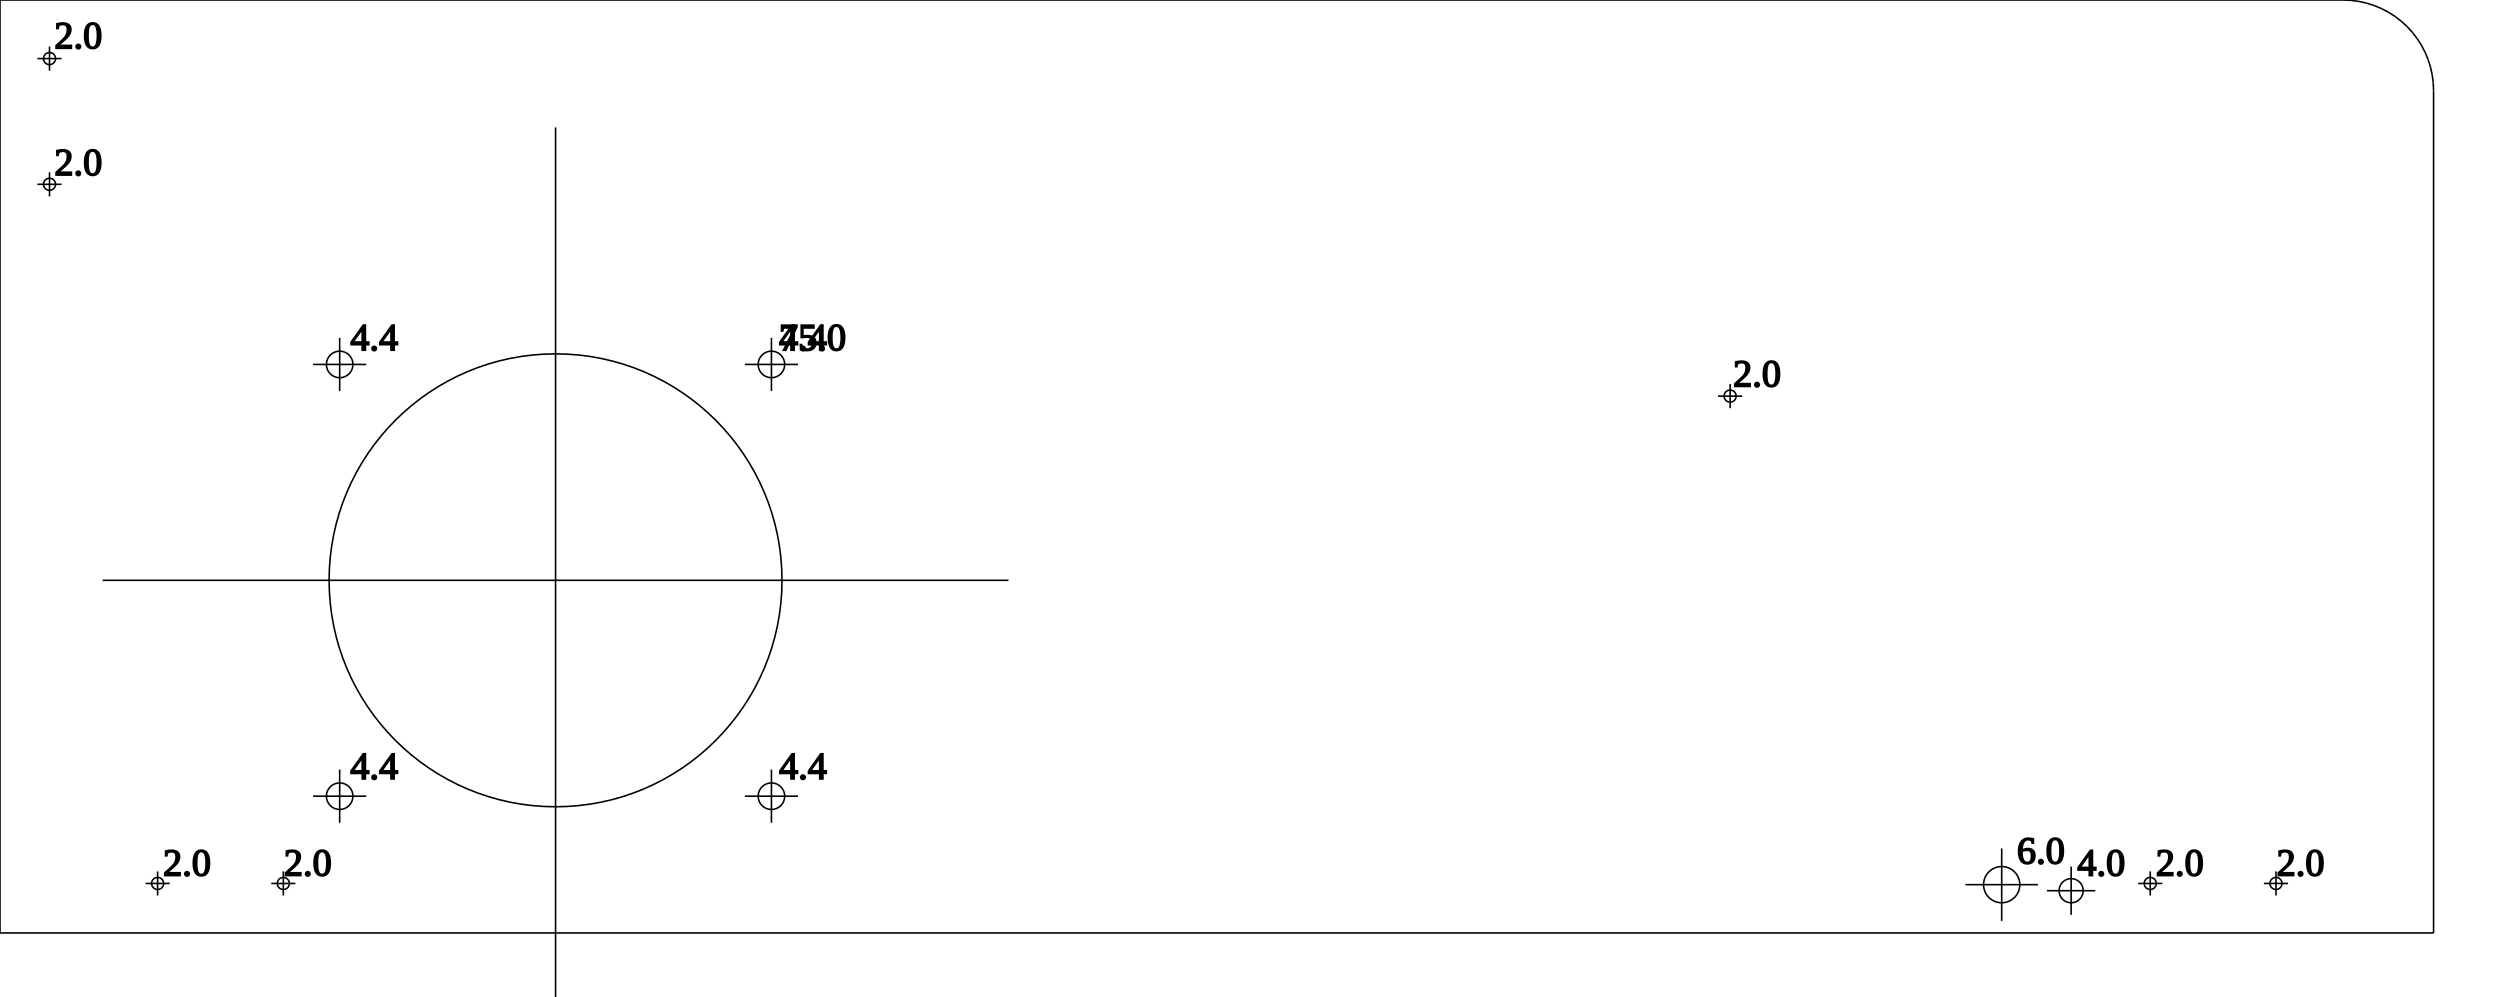
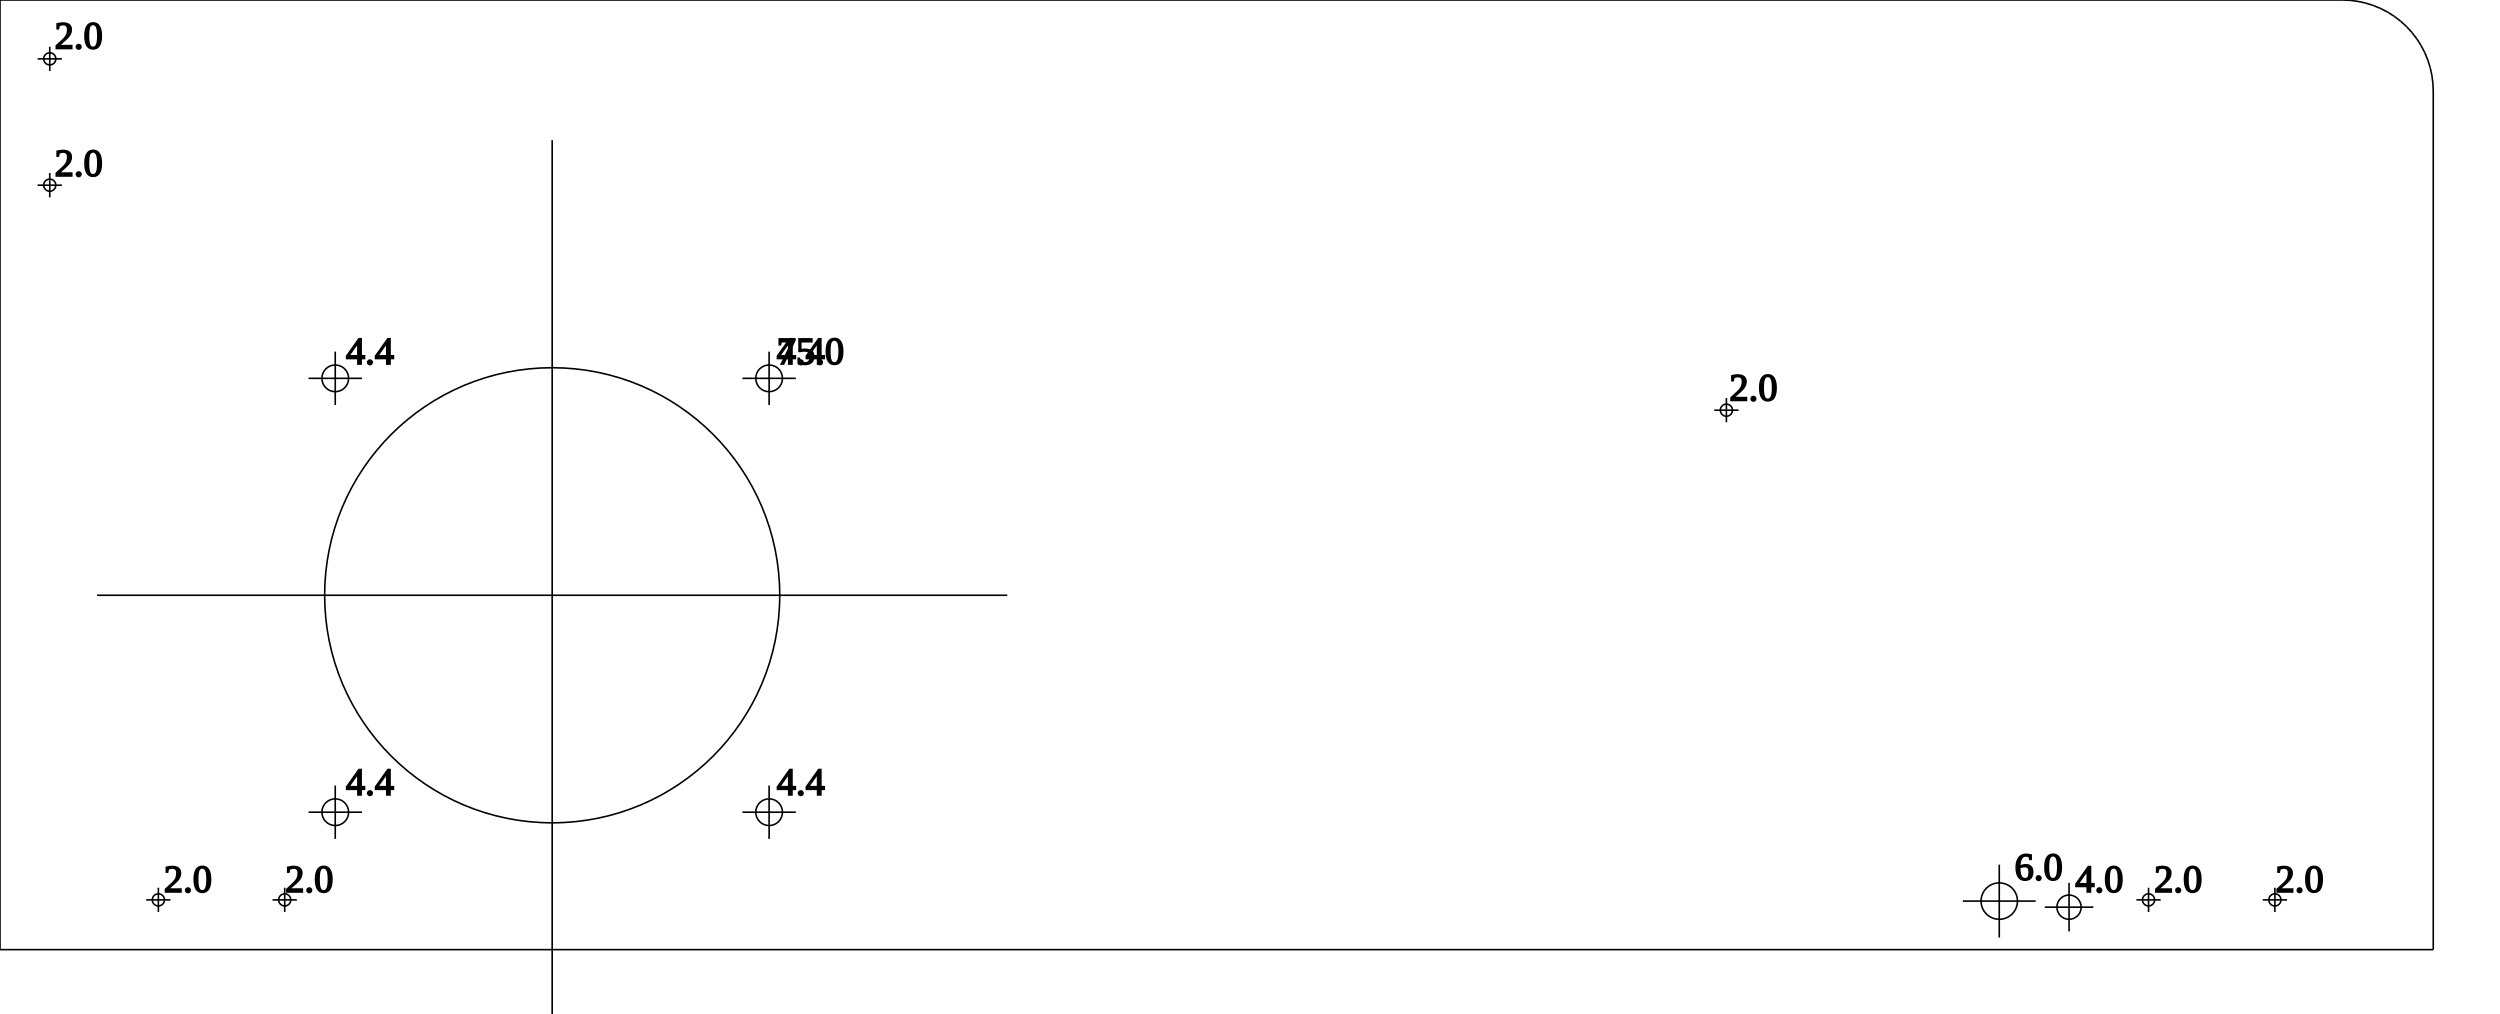
- <svg xmlns="http://www.w3.org/2000/svg" version="1.1" height="165mm" width="414mm">
+ <svg xmlns="http://www.w3.org/2000/svg" version="1.1" height="167mm" width="412mm">
  <g style="fill-opacity:1.0; stroke:black; stroke-width:1;">
    <line x1="0mm" y1="0mm" x2="0mm" y2="0mm" />
-     <line x1="0mm" y1="0mm" x2="0mm" y2="154.5mm" />
-     <line x1="0mm" y1="154.5mm" x2="403mm" y2="154.5mm" />
-     <line x1="403mm" y1="154.5mm" x2="403mm" y2="15mm" />
-     <line x1="403mm" y1="15mm" x2="402.943mm" y2="13.693mm" />
-     <line x1="402.943mm" y1="13.693mm" x2="402.772mm" y2="12.395mm" />
-     <line x1="402.772mm" y1="12.395mm" x2="402.489mm" y2="11.118mm" />
-     <line x1="402.489mm" y1="11.118mm" x2="402.095mm" y2="9.87mm" />
-     <line x1="402.095mm" y1="9.87mm" x2="401.595mm" y2="8.661mm" />
-     <line x1="401.595mm" y1="8.661mm" x2="400.99mm" y2="7.5mm" />
-     <line x1="400.99mm" y1="7.5mm" x2="400.287mm" y2="6.396mm" />
-     <line x1="400.287mm" y1="6.396mm" x2="399.491mm" y2="5.358mm" />
-     <line x1="399.491mm" y1="5.358mm" x2="398.607mm" y2="4.393mm" />
-     <line x1="398.607mm" y1="4.393mm" x2="397.642mm" y2="3.509mm" />
-     <line x1="397.642mm" y1="3.509mm" x2="396.604mm" y2="2.713mm" />
-     <line x1="396.604mm" y1="2.713mm" x2="395.5mm" y2="2.01mm" />
-     <line x1="395.5mm" y1="2.01mm" x2="394.339mm" y2="1.405mm" />
-     <line x1="394.339mm" y1="1.405mm" x2="393.13mm" y2="0.905mm" />
-     <line x1="393.13mm" y1="0.905mm" x2="391.882mm" y2="0.511mm" />
-     <line x1="391.882mm" y1="0.511mm" x2="390.605mm" y2="0.228mm" />
-     <line x1="390.605mm" y1="0.228mm" x2="389.307mm" y2="0.057mm" />
-     <line x1="389.307mm" y1="0.057mm" x2="388mm" y2="0mm" />
-     <line x1="388mm" y1="0mm" x2="0mm" y2="0mm" />
+     <line x1="0mm" y1="0mm" x2="0mm" y2="156.5mm" />
+     <line x1="0mm" y1="156.5mm" x2="401mm" y2="156.5mm" />
+     <line x1="401mm" y1="156.5mm" x2="401mm" y2="15mm" />
+     <line x1="401mm" y1="15mm" x2="400.943mm" y2="13.693mm" />
+     <line x1="400.943mm" y1="13.693mm" x2="400.772mm" y2="12.395mm" />
+     <line x1="400.772mm" y1="12.395mm" x2="400.489mm" y2="11.118mm" />
+     <line x1="400.489mm" y1="11.118mm" x2="400.095mm" y2="9.87mm" />
+     <line x1="400.095mm" y1="9.87mm" x2="399.595mm" y2="8.661mm" />
+     <line x1="399.595mm" y1="8.661mm" x2="398.99mm" y2="7.5mm" />
+     <line x1="398.99mm" y1="7.5mm" x2="398.287mm" y2="6.396mm" />
+     <line x1="398.287mm" y1="6.396mm" x2="397.491mm" y2="5.358mm" />
+     <line x1="397.491mm" y1="5.358mm" x2="396.607mm" y2="4.393mm" />
+     <line x1="396.607mm" y1="4.393mm" x2="395.642mm" y2="3.509mm" />
+     <line x1="395.642mm" y1="3.509mm" x2="394.604mm" y2="2.713mm" />
+     <line x1="394.604mm" y1="2.713mm" x2="393.5mm" y2="2.01mm" />
+     <line x1="393.5mm" y1="2.01mm" x2="392.339mm" y2="1.405mm" />
+     <line x1="392.339mm" y1="1.405mm" x2="391.13mm" y2="0.905mm" />
+     <line x1="391.13mm" y1="0.905mm" x2="389.882mm" y2="0.511mm" />
+     <line x1="389.882mm" y1="0.511mm" x2="388.605mm" y2="0.228mm" />
+     <line x1="388.605mm" y1="0.228mm" x2="387.307mm" y2="0.057mm" />
+     <line x1="387.307mm" y1="0.057mm" x2="386mm" y2="0mm" />
+     <line x1="386mm" y1="0mm" x2="0mm" y2="0mm" />
    <circle cx="8.2mm" cy="30.52mm" r="1mm" fill="none" />
    <line x1="10.2mm" y1="30.52mm" x2="6.2mm" y2="30.52mm" />
    <line x1="8.2mm" y1="28.52mm" x2="8.2mm" y2="32.521mm" />
    <text x="9mm" y="29mm" font-size="24">
   2.0
  </text>
    <circle cx="8.2mm" cy="9.7mm" r="1mm" fill="none" />
    <line x1="10.2mm" y1="9.7mm" x2="6.2mm" y2="9.7mm" />
    <line x1="8.2mm" y1="7.7mm" x2="8.2mm" y2="11.701mm" />
    <text x="9mm" y="8mm" font-size="24">
   2.0
  </text>
-     <circle cx="26.1mm" cy="146.3mm" r="1mm" fill="none" />
-     <line x1="28.1mm" y1="146.3mm" x2="24.1mm" y2="146.3mm" />
-     <line x1="26.1mm" y1="144.3mm" x2="26.1mm" y2="148.3mm" />
-     <text x="27mm" y="145mm" font-size="24">
+     <circle cx="26.1mm" cy="148.3mm" r="1mm" fill="none" />
+     <line x1="28.1mm" y1="148.3mm" x2="24.1mm" y2="148.3mm" />
+     <line x1="26.1mm" y1="146.3mm" x2="26.1mm" y2="150.3mm" />
+     <text x="27mm" y="147mm" font-size="24">
   2.0
  </text>
-     <circle cx="46.92mm" cy="146.3mm" r="1mm" fill="none" />
-     <line x1="48.92mm" y1="146.3mm" x2="44.92mm" y2="146.3mm" />
-     <line x1="46.92mm" y1="144.3mm" x2="46.92mm" y2="148.3mm" />
-     <text x="47mm" y="145mm" font-size="24">
+     <circle cx="46.92mm" cy="148.3mm" r="1mm" fill="none" />
+     <line x1="48.92mm" y1="148.3mm" x2="44.92mm" y2="148.3mm" />
+     <line x1="46.92mm" y1="146.3mm" x2="46.92mm" y2="150.3mm" />
+     <text x="47mm" y="147mm" font-size="24">
   2.0
  </text>
-     <circle cx="56.25mm" cy="131.85mm" r="2.2mm" fill="none" />
-     <line x1="60.65mm" y1="131.85mm" x2="51.85mm" y2="131.85mm" />
-     <line x1="56.25mm" y1="127.45mm" x2="56.25mm" y2="136.25mm" />
-     <text x="58mm" y="129mm" font-size="24">
+     <circle cx="55.25mm" cy="133.85mm" r="2.2mm" fill="none" />
+     <line x1="59.65mm" y1="133.85mm" x2="50.85mm" y2="133.85mm" />
+     <line x1="55.25mm" y1="129.45mm" x2="55.25mm" y2="138.25mm" />
+     <text x="57mm" y="131mm" font-size="24">
   4.4
  </text>
-     <circle cx="56.25mm" cy="60.35mm" r="2.2mm" fill="none" />
-     <line x1="60.65mm" y1="60.35mm" x2="51.85mm" y2="60.35mm" />
-     <line x1="56.25mm" y1="55.95mm" x2="56.25mm" y2="64.75mm" />
-     <text x="58mm" y="58mm" font-size="24">
+     <circle cx="55.25mm" cy="62.35mm" r="2.2mm" fill="none" />
+     <line x1="59.65mm" y1="62.35mm" x2="50.85mm" y2="62.35mm" />
+     <line x1="55.25mm" y1="57.95mm" x2="55.25mm" y2="66.75mm" />
+     <text x="57mm" y="60mm" font-size="24">
   4.4
  </text>
-     <circle cx="92mm" cy="96.1mm" r="37.5mm" fill="none" />
-     <line x1="167mm" y1="96.1mm" x2="17mm" y2="96.1mm" />
-     <line x1="92mm" y1="21.1mm" x2="92mm" y2="171.1mm" />
-     <text x="129mm" y="58mm" font-size="24">
+     <circle cx="91mm" cy="98.1mm" r="37.5mm" fill="none" />
+     <line x1="166mm" y1="98.1mm" x2="16mm" y2="98.1mm" />
+     <line x1="91mm" y1="23.1mm" x2="91mm" y2="173.1mm" />
+     <text x="128mm" y="60mm" font-size="24">
   75.0
  </text>
-     <circle cx="127.75mm" cy="131.85mm" r="2.2mm" fill="none" />
-     <line x1="132.15mm" y1="131.85mm" x2="123.35mm" y2="131.85mm" />
-     <line x1="127.75mm" y1="127.45mm" x2="127.75mm" y2="136.25mm" />
-     <text x="129mm" y="129mm" font-size="24">
+     <circle cx="126.75mm" cy="133.85mm" r="2.2mm" fill="none" />
+     <line x1="131.15mm" y1="133.85mm" x2="122.35mm" y2="133.85mm" />
+     <line x1="126.75mm" y1="129.45mm" x2="126.75mm" y2="138.25mm" />
+     <text x="128mm" y="131mm" font-size="24">
   4.4
  </text>
-     <circle cx="127.75mm" cy="60.35mm" r="2.2mm" fill="none" />
-     <line x1="132.15mm" y1="60.35mm" x2="123.35mm" y2="60.35mm" />
-     <line x1="127.75mm" y1="55.95mm" x2="127.75mm" y2="64.75mm" />
-     <text x="129mm" y="58mm" font-size="24">
+     <circle cx="126.75mm" cy="62.35mm" r="2.2mm" fill="none" />
+     <line x1="131.15mm" y1="62.35mm" x2="122.35mm" y2="62.35mm" />
+     <line x1="126.75mm" y1="57.95mm" x2="126.75mm" y2="66.75mm" />
+     <text x="128mm" y="60mm" font-size="24">
   4.4
  </text>
-     <circle cx="286.511mm" cy="65.6mm" r="1mm" fill="none" />
-     <line x1="288.511mm" y1="65.6mm" x2="284.511mm" y2="65.6mm" />
-     <line x1="286.511mm" y1="63.6mm" x2="286.511mm" y2="67.6mm" />
-     <text x="287mm" y="64mm" font-size="24">
+     <circle cx="284.511mm" cy="67.6mm" r="1mm" fill="none" />
+     <line x1="286.511mm" y1="67.6mm" x2="282.511mm" y2="67.6mm" />
+     <line x1="284.511mm" y1="65.6mm" x2="284.511mm" y2="69.6mm" />
+     <text x="285mm" y="66mm" font-size="24">
   2.0
  </text>
-     <circle cx="331.48mm" cy="146.5mm" r="3mm" fill="none" />
-     <line x1="337.48mm" y1="146.5mm" x2="325.48mm" y2="146.5mm" />
-     <line x1="331.48mm" y1="140.5mm" x2="331.48mm" y2="152.5mm" />
-     <text x="334mm" y="143mm" font-size="24">
+     <circle cx="329.48mm" cy="148.5mm" r="3mm" fill="none" />
+     <line x1="335.48mm" y1="148.5mm" x2="323.48mm" y2="148.5mm" />
+     <line x1="329.48mm" y1="142.5mm" x2="329.48mm" y2="154.5mm" />
+     <text x="332mm" y="145mm" font-size="24">
   6.0
  </text>
-     <circle cx="342.98mm" cy="147.5mm" r="2mm" fill="none" />
-     <line x1="346.98mm" y1="147.5mm" x2="338.98mm" y2="147.5mm" />
-     <line x1="342.98mm" y1="143.5mm" x2="342.98mm" y2="151.5mm" />
-     <text x="344mm" y="145mm" font-size="24">
+     <circle cx="340.98mm" cy="149.5mm" r="2mm" fill="none" />
+     <line x1="344.98mm" y1="149.5mm" x2="336.98mm" y2="149.5mm" />
+     <line x1="340.98mm" y1="145.5mm" x2="340.98mm" y2="153.5mm" />
+     <text x="342mm" y="147mm" font-size="24">
   4.0
  </text>
-     <circle cx="356.08mm" cy="146.3mm" r="1mm" fill="none" />
-     <line x1="358.081mm" y1="146.3mm" x2="354.08mm" y2="146.3mm" />
-     <line x1="356.08mm" y1="144.3mm" x2="356.08mm" y2="148.3mm" />
-     <text x="357mm" y="145mm" font-size="24">
+     <circle cx="354.08mm" cy="148.3mm" r="1mm" fill="none" />
+     <line x1="356.081mm" y1="148.3mm" x2="352.08mm" y2="148.3mm" />
+     <line x1="354.08mm" y1="146.3mm" x2="354.08mm" y2="150.3mm" />
+     <text x="355mm" y="147mm" font-size="24">
   2.0
  </text>
-     <circle cx="376.9mm" cy="146.3mm" r="1mm" fill="none" />
-     <line x1="378.901mm" y1="146.3mm" x2="374.9mm" y2="146.3mm" />
-     <line x1="376.9mm" y1="144.3mm" x2="376.9mm" y2="148.3mm" />
-     <text x="377mm" y="145mm" font-size="24">
+     <circle cx="374.9mm" cy="148.3mm" r="1mm" fill="none" />
+     <line x1="376.901mm" y1="148.3mm" x2="372.9mm" y2="148.3mm" />
+     <line x1="374.9mm" y1="146.3mm" x2="374.9mm" y2="150.3mm" />
+     <text x="375mm" y="147mm" font-size="24">
   2.0
  </text>
  </g>
</svg>
